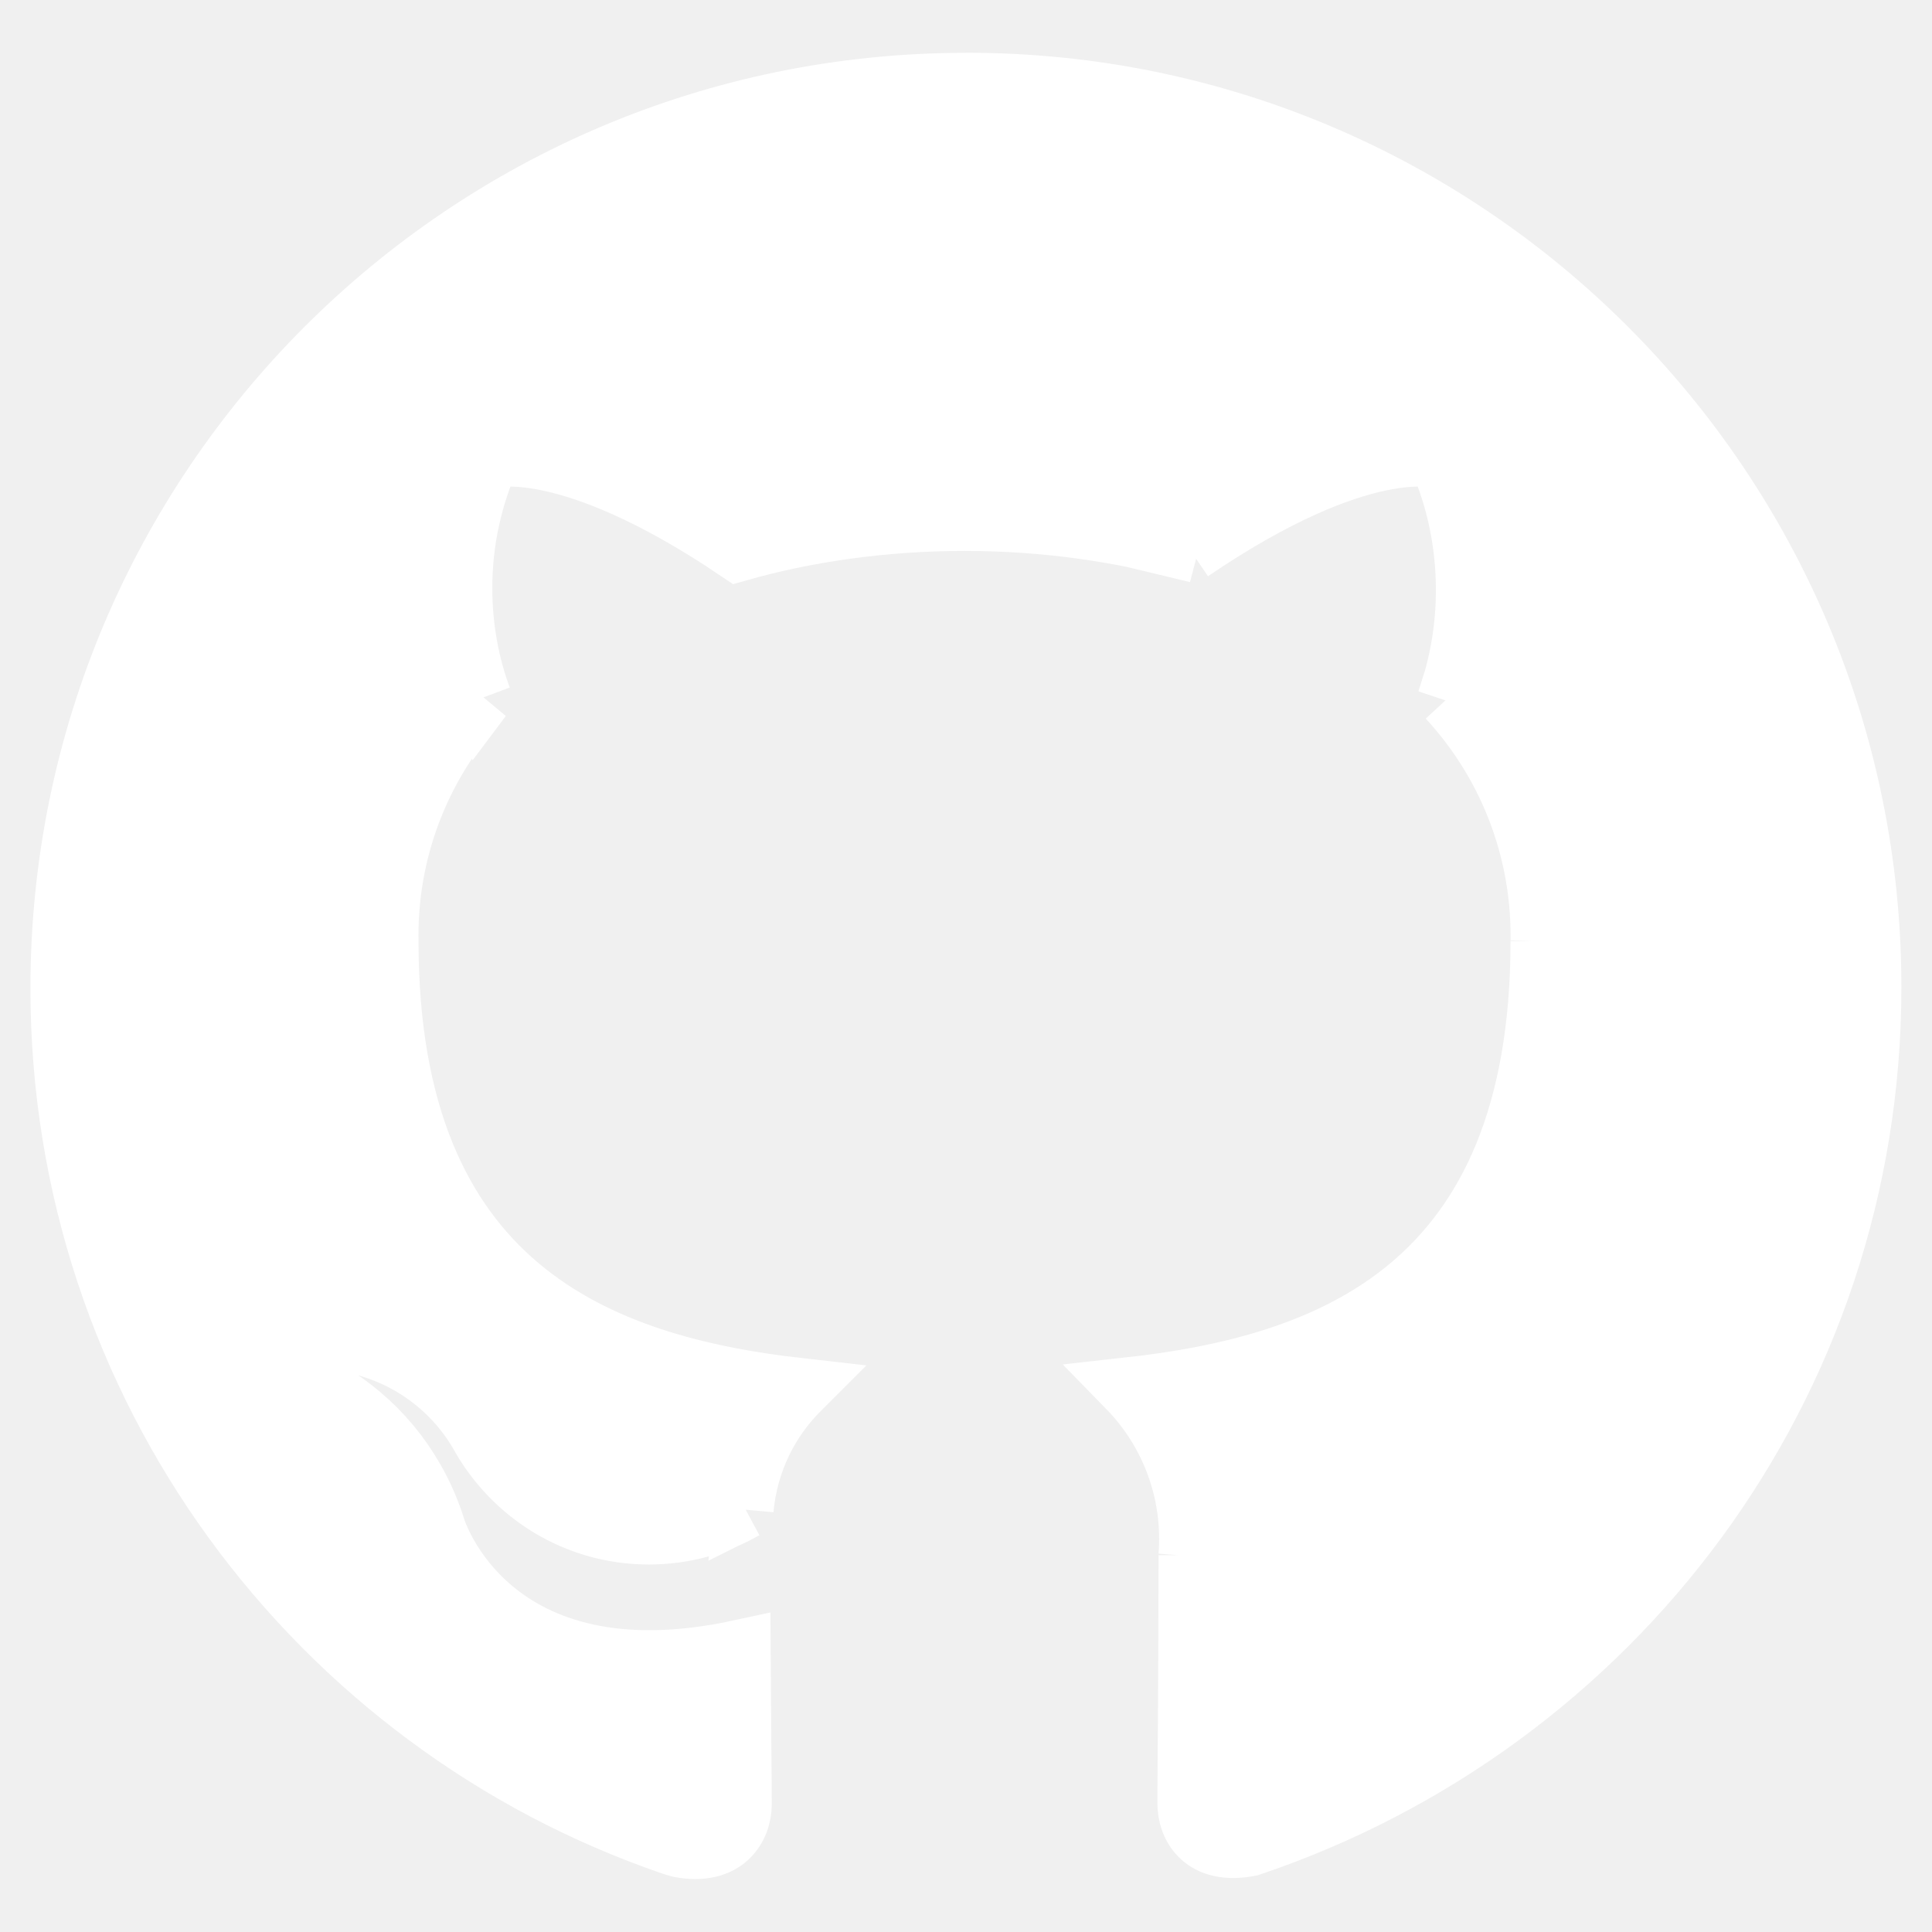
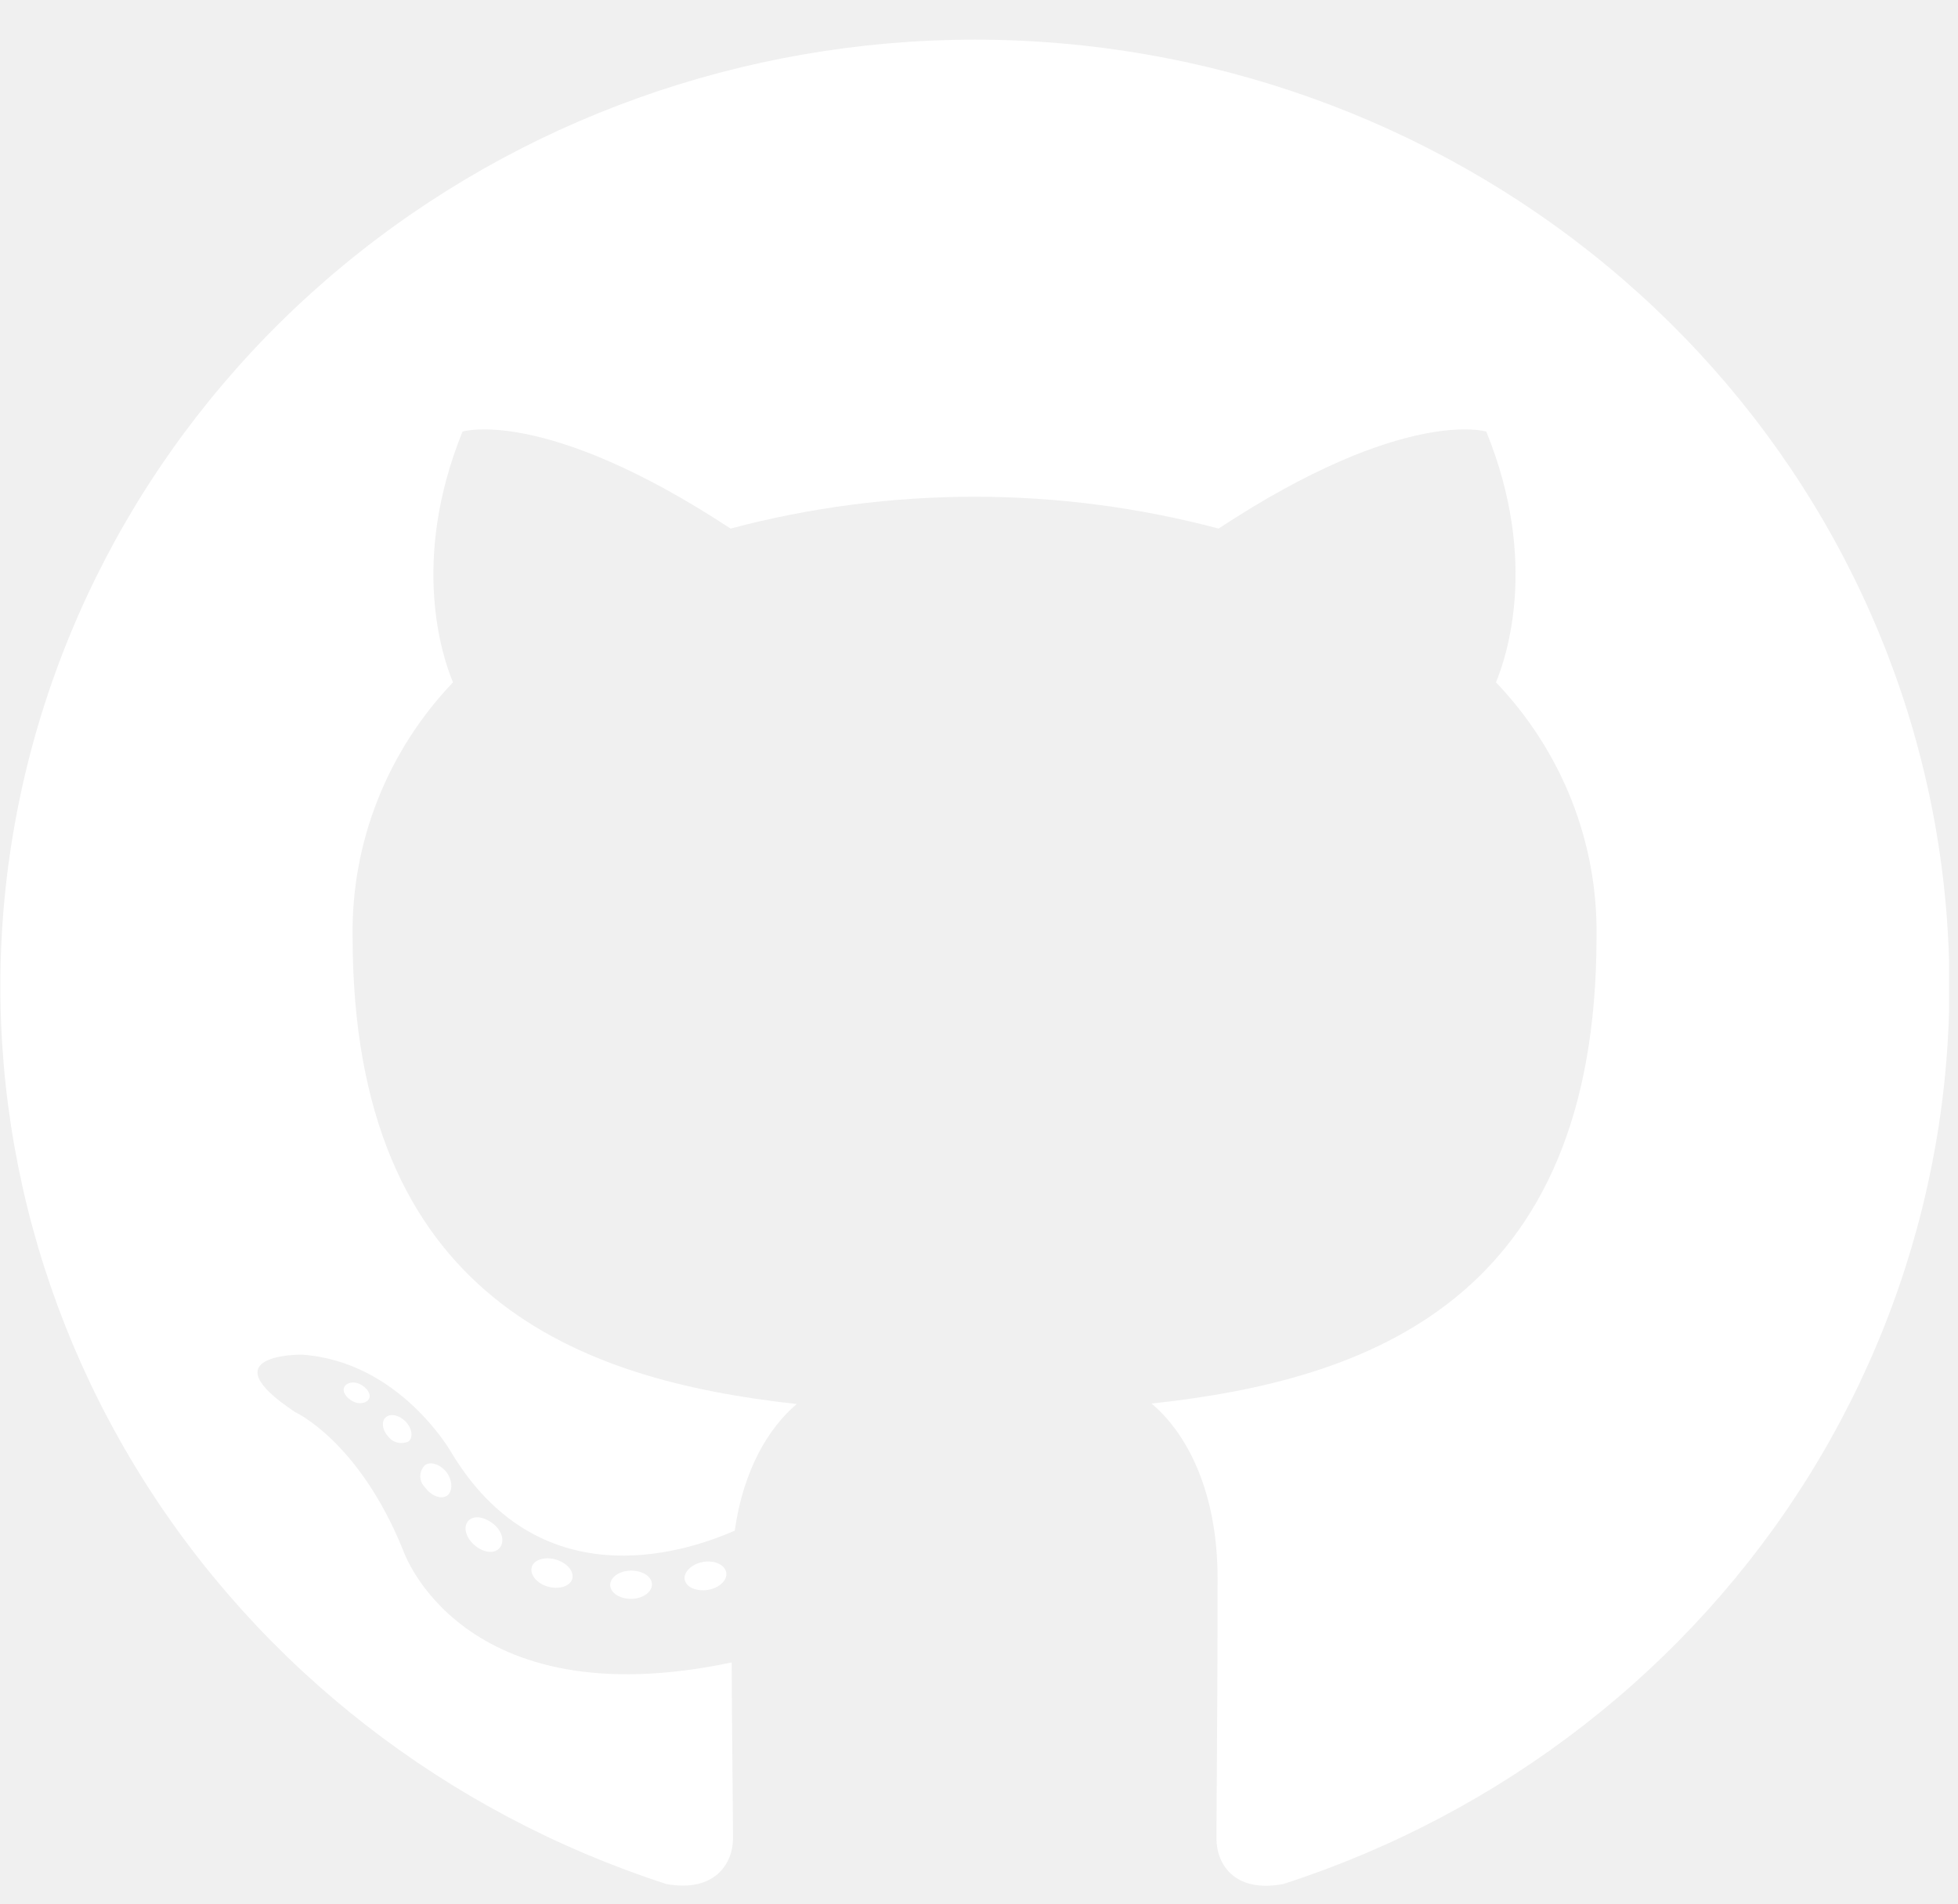
- <svg xmlns="http://www.w3.org/2000/svg" fill="#ffffff" width="800px" height="800px" viewBox="0 0 32 32" version="1.1" stroke="#ffffff">
-   <g id="SVGRepo_bgCarrier" stroke-width="0" />
-   <g id="SVGRepo_tracerCarrier" stroke-linecap="round" stroke-linejoin="round" />
-   <g id="SVGRepo_iconCarrier">
-     <path d="M16 1.375c-8.282 0-14.996 6.714-14.996 14.996 0 6.585 4.245 12.18 10.148 14.195l0.106 0.031c0.75 0.141 1.025-0.322 1.025-0.721 0-0.356-0.012-1.3-0.019-2.549-4.171 0.905-5.051-2.012-5.051-2.012-0.288-0.925-0.878-1.685-1.653-2.184l-0.016-0.009c-1.358-0.93 0.105-0.911 0.105-0.911 0.987 0.139 1.814 0.718 2.289 1.53l0.008 0.015c0.554 0.995 1.6 1.657 2.801 1.657 0.576 0 1.116-0.152 1.582-0.419l-0.016 0.008c0.072-0.791 0.421-1.489 0.949-2.005l0.001-0.001c-3.33-0.375-6.831-1.665-6.831-7.41-0-0.027-0.001-0.058-0.001-0.089 0-1.521 0.587-2.905 1.547-3.938l-0.003 0.004c-0.203-0.542-0.321-1.168-0.321-1.821 0-0.777 0.166-1.516 0.465-2.182l-0.014 0.034s1.256-0.402 4.124 1.537c1.124-0.321 2.415-0.506 3.749-0.506s2.625 0.185 3.849 0.53l-0.1-0.024c2.849-1.939 4.105-1.537 4.105-1.537 0.285 0.642 0.451 1.39 0.451 2.177 0 0.642-0.11 1.258-0.313 1.83l0.012-0.038c0.953 1.032 1.538 2.416 1.538 3.937 0 0.031-0 0.061-0.001 0.091l0-0.005c0 5.761-3.505 7.029-6.842 7.398 0.632 0.647 1.022 1.532 1.022 2.509 0 0.093-0.004 0.186-0.011 0.278l0.001-0.012c0 2.007-0.019 3.619-0.019 4.106 0 0.394 0.262 0.862 1.031 0.712 6.028-2.029 10.292-7.629 10.292-14.226 0-8.272-6.706-14.977-14.977-14.977-0.006 0-0.013 0-0.019 0h0.001z" />
+ <svg xmlns="http://www.w3.org/2000/svg" width="36" height="35" viewBox="0 0 36 35" fill="none">
+   <g clip-path="url(#clip0_997_2058)">
+     <path fill-rule="evenodd" clip-rule="evenodd" d="M17.918 0.729C13.665 0.731 9.55 2.202 6.311 4.88C3.072 7.557 0.92 11.266 0.238 15.344C-0.443 19.421 0.391 23.601 2.592 27.136C4.793 30.671 8.217 33.331 12.251 34.639C13.141 34.8 13.477 34.262 13.477 33.803C13.477 33.345 13.459 32.017 13.453 30.565C8.468 31.617 7.415 28.511 7.415 28.511C6.602 26.494 5.427 25.963 5.427 25.963C3.801 24.886 5.549 24.906 5.549 24.906C7.35 25.03 8.296 26.701 8.296 26.701C9.892 29.36 12.489 28.591 13.509 28.142C13.669 27.015 14.135 26.249 14.649 25.814C10.667 25.376 6.483 23.883 6.483 17.216C6.459 15.486 7.119 13.814 8.329 12.545C8.145 12.107 7.531 10.338 8.504 7.935C8.504 7.935 10.008 7.468 13.432 9.718C16.369 8.938 19.468 8.938 22.405 9.718C25.826 7.468 27.327 7.935 27.327 7.935C28.303 10.332 27.689 12.101 27.505 12.545C28.718 13.814 29.38 15.489 29.354 17.221C29.354 23.903 25.161 25.376 21.173 25.805C21.814 26.347 22.387 27.404 22.387 29.029C22.387 31.357 22.366 33.23 22.366 33.803C22.366 34.267 22.689 34.809 23.597 34.639C27.633 33.331 31.057 30.671 33.258 27.135C35.458 23.599 36.292 19.419 35.61 15.341C34.928 11.263 32.774 7.554 29.534 4.877C26.294 2.2 22.178 0.729 17.924 0.729H17.918Z" fill="white" />
+     <path d="M6.786 25.714C6.747 25.8 6.605 25.826 6.489 25.766C6.373 25.705 6.287 25.593 6.329 25.504C6.37 25.414 6.51 25.391 6.625 25.452C6.741 25.512 6.83 25.628 6.786 25.714Z" fill="white" />
+     <path d="M7.513 26.501C7.451 26.531 7.381 26.539 7.314 26.524C7.247 26.51 7.187 26.473 7.145 26.42C7.029 26.299 7.005 26.132 7.094 26.057C7.183 25.982 7.343 26.017 7.459 26.138C7.575 26.259 7.602 26.426 7.513 26.501Z" fill="white" />
+     <path d="M8.219 27.499C8.109 27.574 7.922 27.499 7.818 27.349C7.79 27.323 7.767 27.29 7.751 27.255C7.736 27.219 7.727 27.181 7.727 27.142C7.727 27.103 7.736 27.065 7.751 27.029C7.767 26.994 7.79 26.961 7.818 26.934C7.928 26.862 8.115 26.934 8.219 27.081C8.323 27.228 8.326 27.424 8.219 27.499Z" fill="white" />
+     <path d="M9.177 28.469C9.079 28.575 8.88 28.546 8.717 28.402C8.554 28.258 8.515 28.062 8.613 27.959C8.711 27.855 8.91 27.884 9.079 28.025C9.248 28.166 9.281 28.365 9.177 28.469Z" fill="white" />
+     <path d="M10.521 29.032C10.477 29.168 10.275 29.228 10.073 29.171C9.871 29.113 9.738 28.952 9.776 28.813C9.815 28.675 10.02 28.612 10.225 28.675C10.429 28.738 10.56 28.891 10.521 29.032Z" fill="white" />
+     <path d="M11.987 29.131C11.987 29.272 11.821 29.393 11.607 29.396C11.394 29.398 11.219 29.283 11.219 29.142C11.219 29.001 11.385 28.88 11.598 28.877C11.812 28.874 11.987 28.986 11.987 29.131Z" fill="white" />
+     <path d="M13.352 28.908C13.379 29.049 13.23 29.196 13.017 29.231C12.803 29.265 12.616 29.182 12.589 29.043C12.563 28.905 12.717 28.755 12.925 28.718C13.132 28.68 13.325 28.767 13.352 28.908Z" fill="white" />
  </g>
+   <defs>
+     <clipPath id="clip0_997_2058">
+       <rect width="35.836" height="35" fill="white" />
+     </clipPath>
+   </defs>
</svg>
